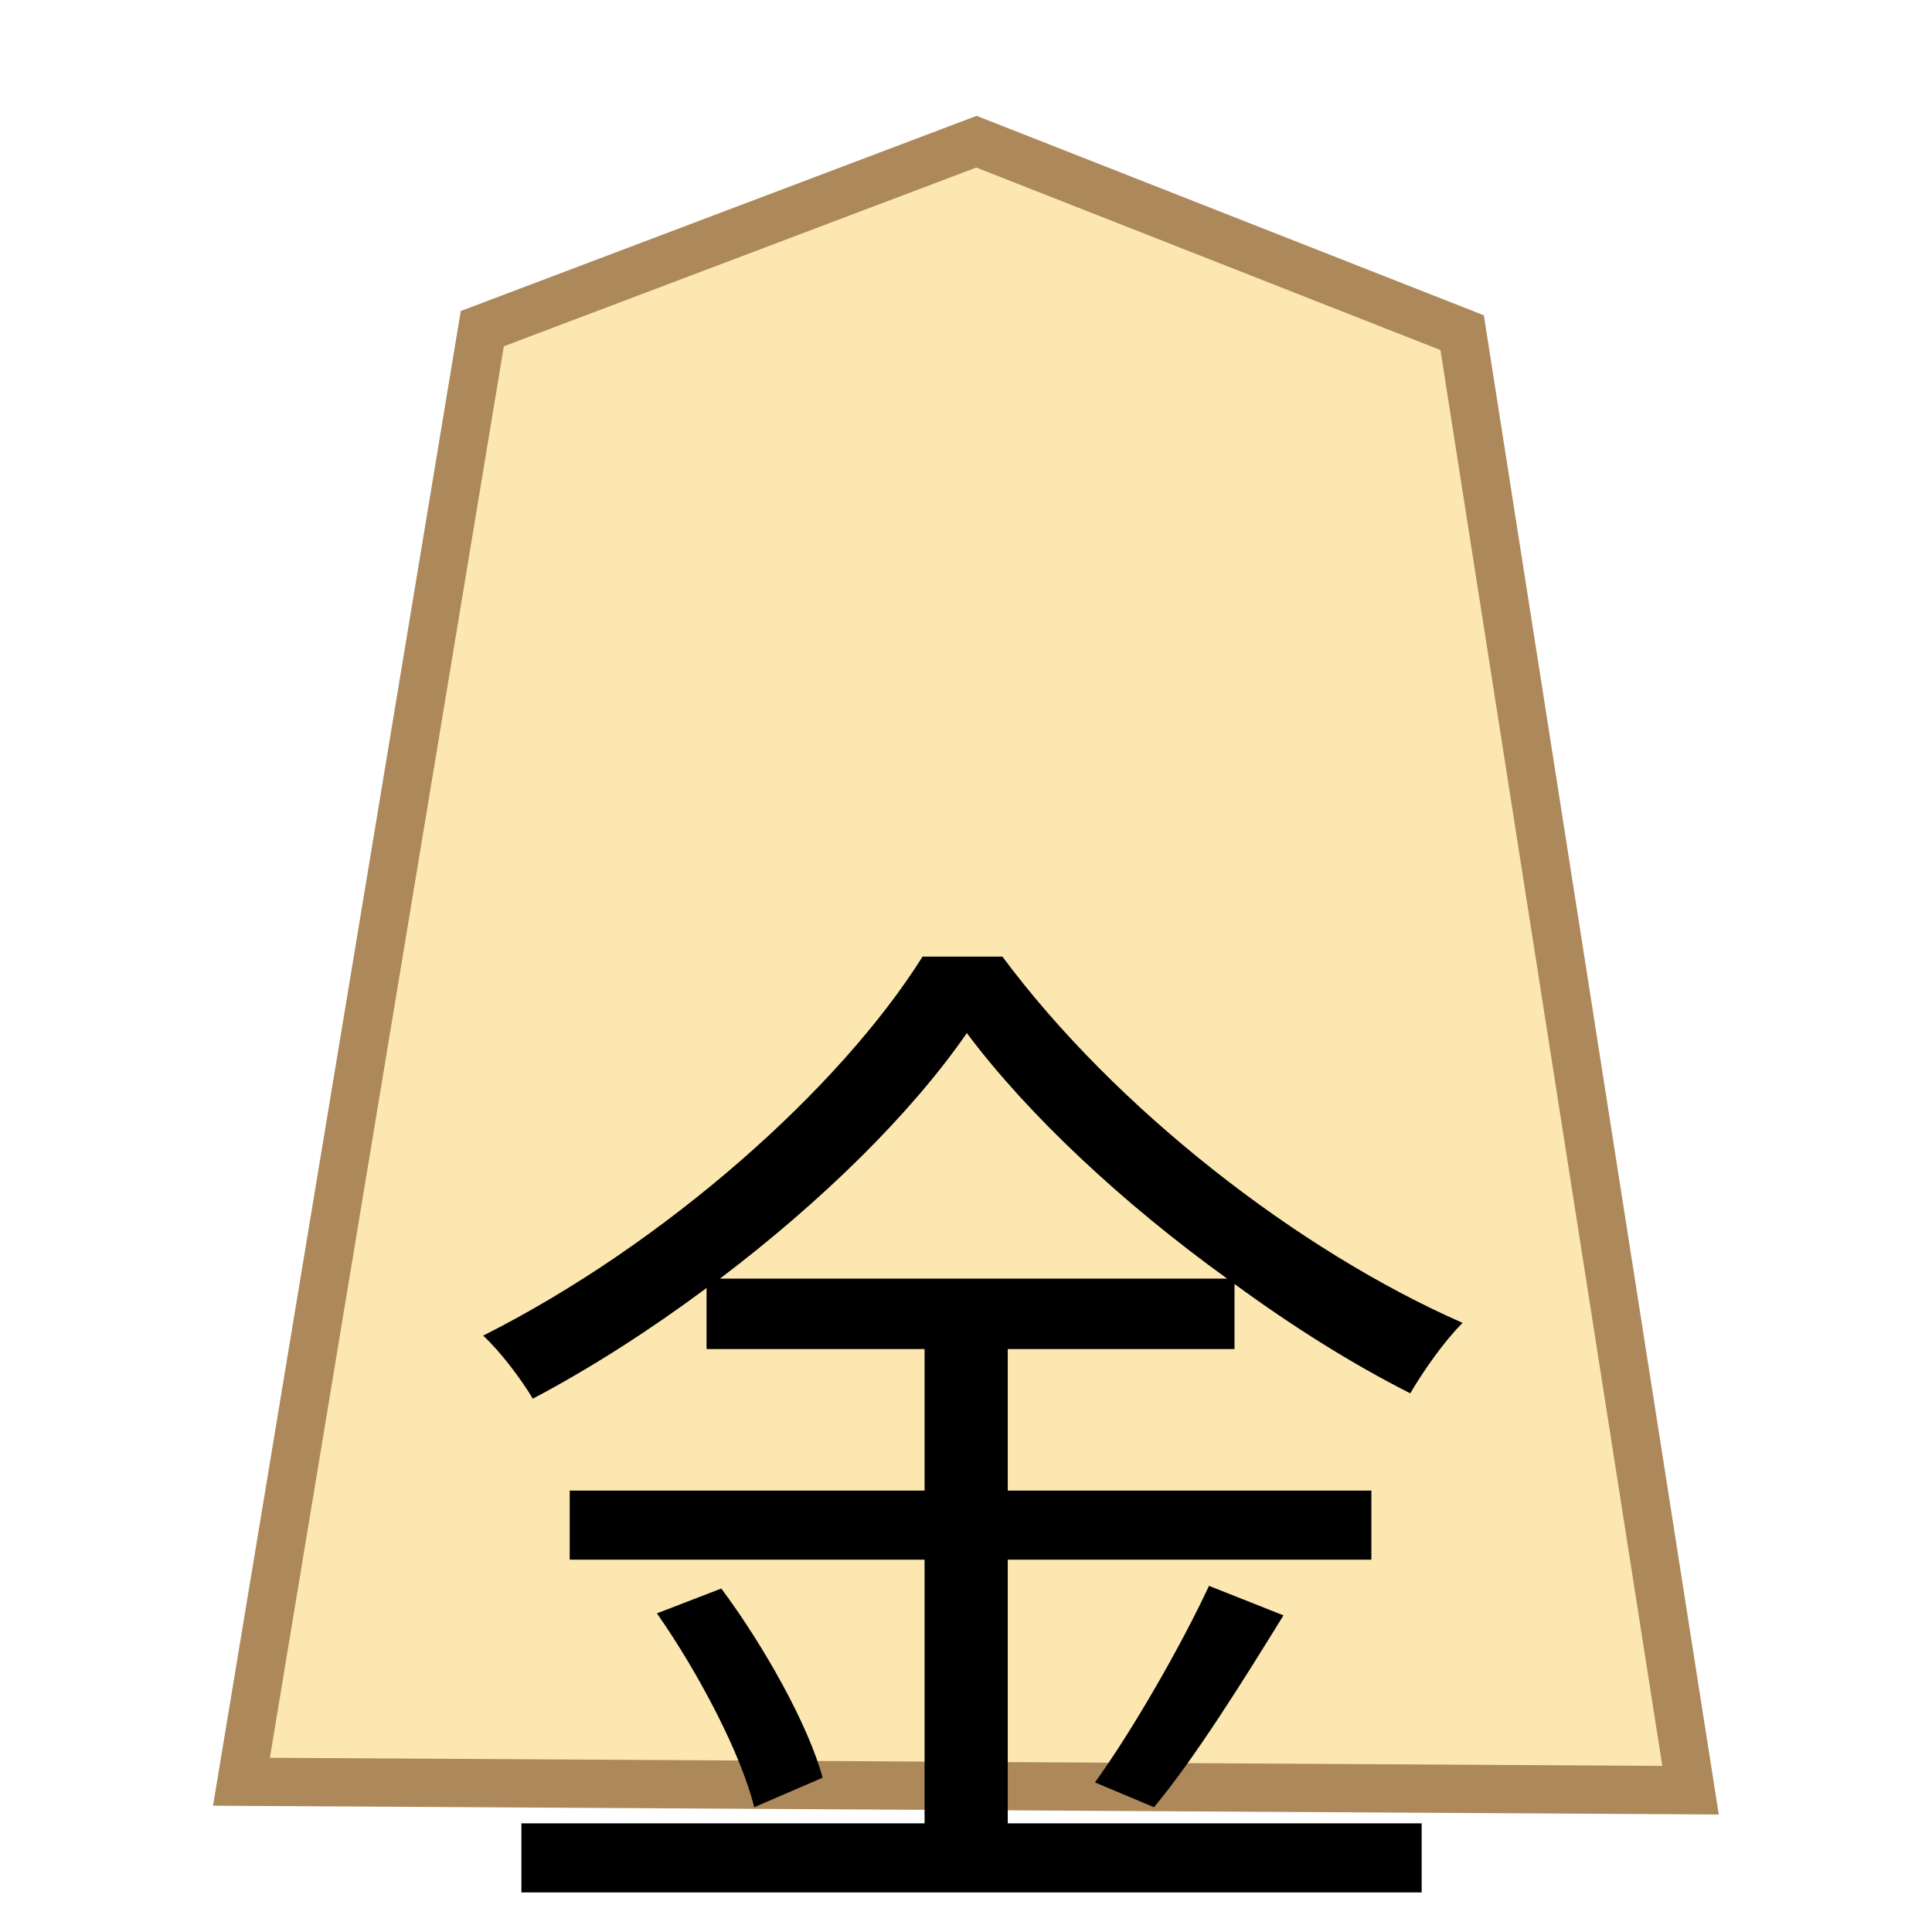
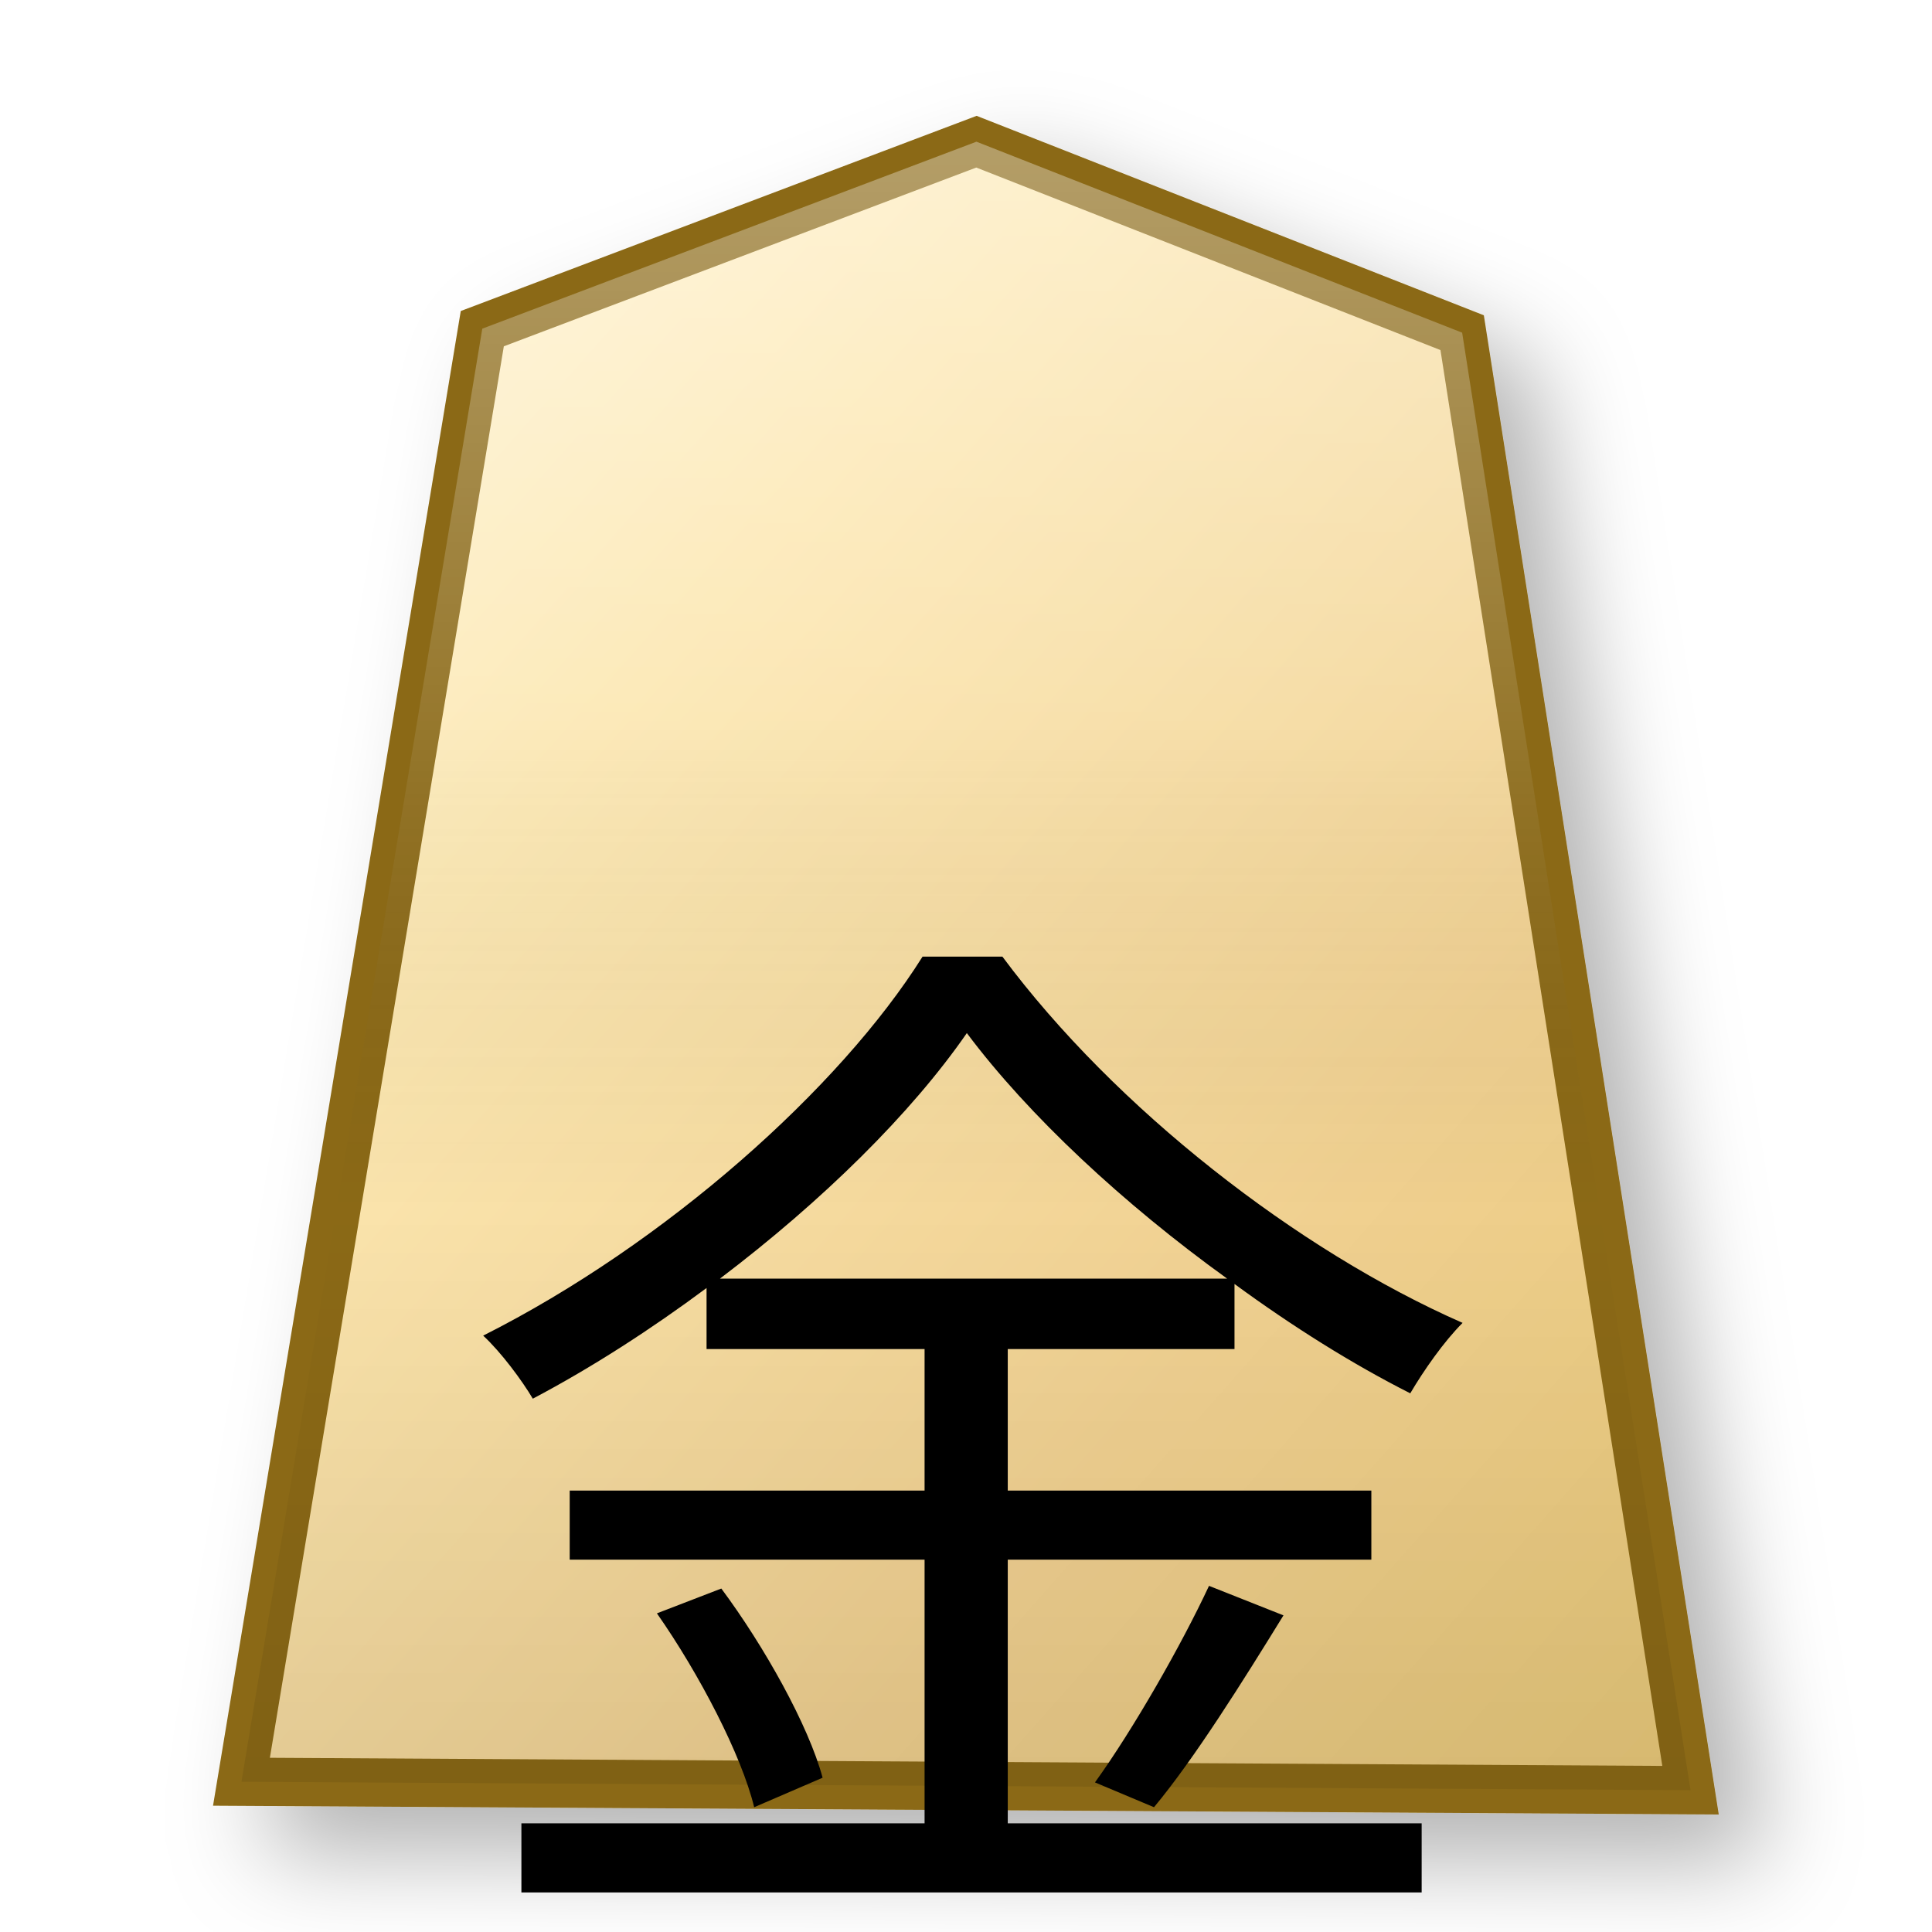
<svg xmlns="http://www.w3.org/2000/svg" version="1.1" width="45" height="45" id="svg14">
-   <defs id="defs18" />
-   <polygon points="4.48,42.79 40.52,43 34.84,6.75 22.76,2 10.47,6.65 " fill="#fce7b1" stroke="#ad885a" stroke-width="1.2" id="polygon1" transform="matrix(0.93651,0,0,0.93651,1.428367,1.427288)" />
+   <defs id="defs18">
+     <linearGradient id="pieceGradient" x1="0%" y1="0%" x2="100%" y2="100%">
+       <stop offset="0%" style="stop-color:#fff5d6;stop-opacity:1" />
+       <stop offset="30%" style="stop-color:#fce7b1;stop-opacity:1" />
+       <stop offset="70%" style="stop-color:#f0d090;stop-opacity:1" />
+       <stop offset="100%" style="stop-color:#e8c878;stop-opacity:1" />
+     </linearGradient>
+     <linearGradient id="pieceGradientGote" x1="100%" y1="100%" x2="0%" y2="0%">
+       <stop offset="0%" style="stop-color:#fff5d6;stop-opacity:1" />
+       <stop offset="30%" style="stop-color:#fce7b1;stop-opacity:1" />
+       <stop offset="70%" style="stop-color:#f0d090;stop-opacity:1" />
+       <stop offset="100%" style="stop-color:#e8c878;stop-opacity:1" />
+     </linearGradient>
+     <linearGradient id="glossGradient" x1="0%" y1="0%" x2="0%" y2="100%">
+       <stop offset="0%" style="stop-color:#ffffff;stop-opacity:0.35" />
+       <stop offset="35%" style="stop-color:#ffffff;stop-opacity:0.1" />
+       <stop offset="65%" style="stop-color:#000000;stop-opacity:0" />
+       <stop offset="100%" style="stop-color:#000000;stop-opacity:0.08" />
+     </linearGradient>
+     <linearGradient id="glossGradientGote" x1="0%" y1="100%" x2="0%" y2="0%">
+       <stop offset="0%" style="stop-color:#ffffff;stop-opacity:0.35" />
+       <stop offset="35%" style="stop-color:#ffffff;stop-opacity:0.1" />
+       <stop offset="65%" style="stop-color:#000000;stop-opacity:0" />
+       <stop offset="100%" style="stop-color:#000000;stop-opacity:0.08" />
+     </linearGradient>
+     <filter id="dropShadow" x="-20%" y="-20%" width="140%" height="140%">
+       <feGaussianBlur in="SourceAlpha" stdDeviation="1.2" result="blur" />
+       <feOffset in="blur" dx="1.2" dy="1.2" result="offsetBlur" />
+       <feFlood flood-color="#000000" flood-opacity="0.3" result="color" />
+       <feComposite in="color" in2="offsetBlur" operator="in" result="shadow" />
+       <feMerge>
+         <feMergeNode in="shadow" />
+         <feMergeNode in="SourceGraphic" />
+       </feMerge>
+     </filter>
+     <filter id="dropShadowGote" x="-20%" y="-20%" width="140%" height="140%">
+       <feGaussianBlur in="SourceAlpha" stdDeviation="1.2" result="blur" />
+       <feOffset in="blur" dx="-1.2" dy="-1.2" result="offsetBlur" />
+       <feFlood flood-color="#000000" flood-opacity="0.3" result="color" />
+       <feComposite in="color" in2="offsetBlur" operator="in" result="shadow" />
+       <feMerge>
+         <feMergeNode in="shadow" />
+         <feMergeNode in="SourceGraphic" />
+       </feMerge>
+     </filter>
+   </defs>
+   <polygon points="4.48,42.79 40.52,43 34.84,6.75 22.76,2 10.47,6.65 " fill="url(#pieceGradient)" stroke="#8b6914" stroke-width="1.2" id="polygon1" transform="matrix(0.93651,0,0,0.93651,1.428367,1.427288)" filter="url(#dropShadow)" />
+   <polygon points="4.48,42.79 40.52,43 34.84,6.75 22.76,2 10.47,6.65 " fill="url(#glossGradient)" stroke="none" transform="matrix(0.93651,0,0,0.93651,1.428367,1.427288)" />
  <text x="22.613" y="34.322" text-anchor="middle" dominant-baseline="middle" font-size="24.527px" fill="#000000" font-family="serif" id="text1" style="stroke-width:0.937">金</text>
</svg>
